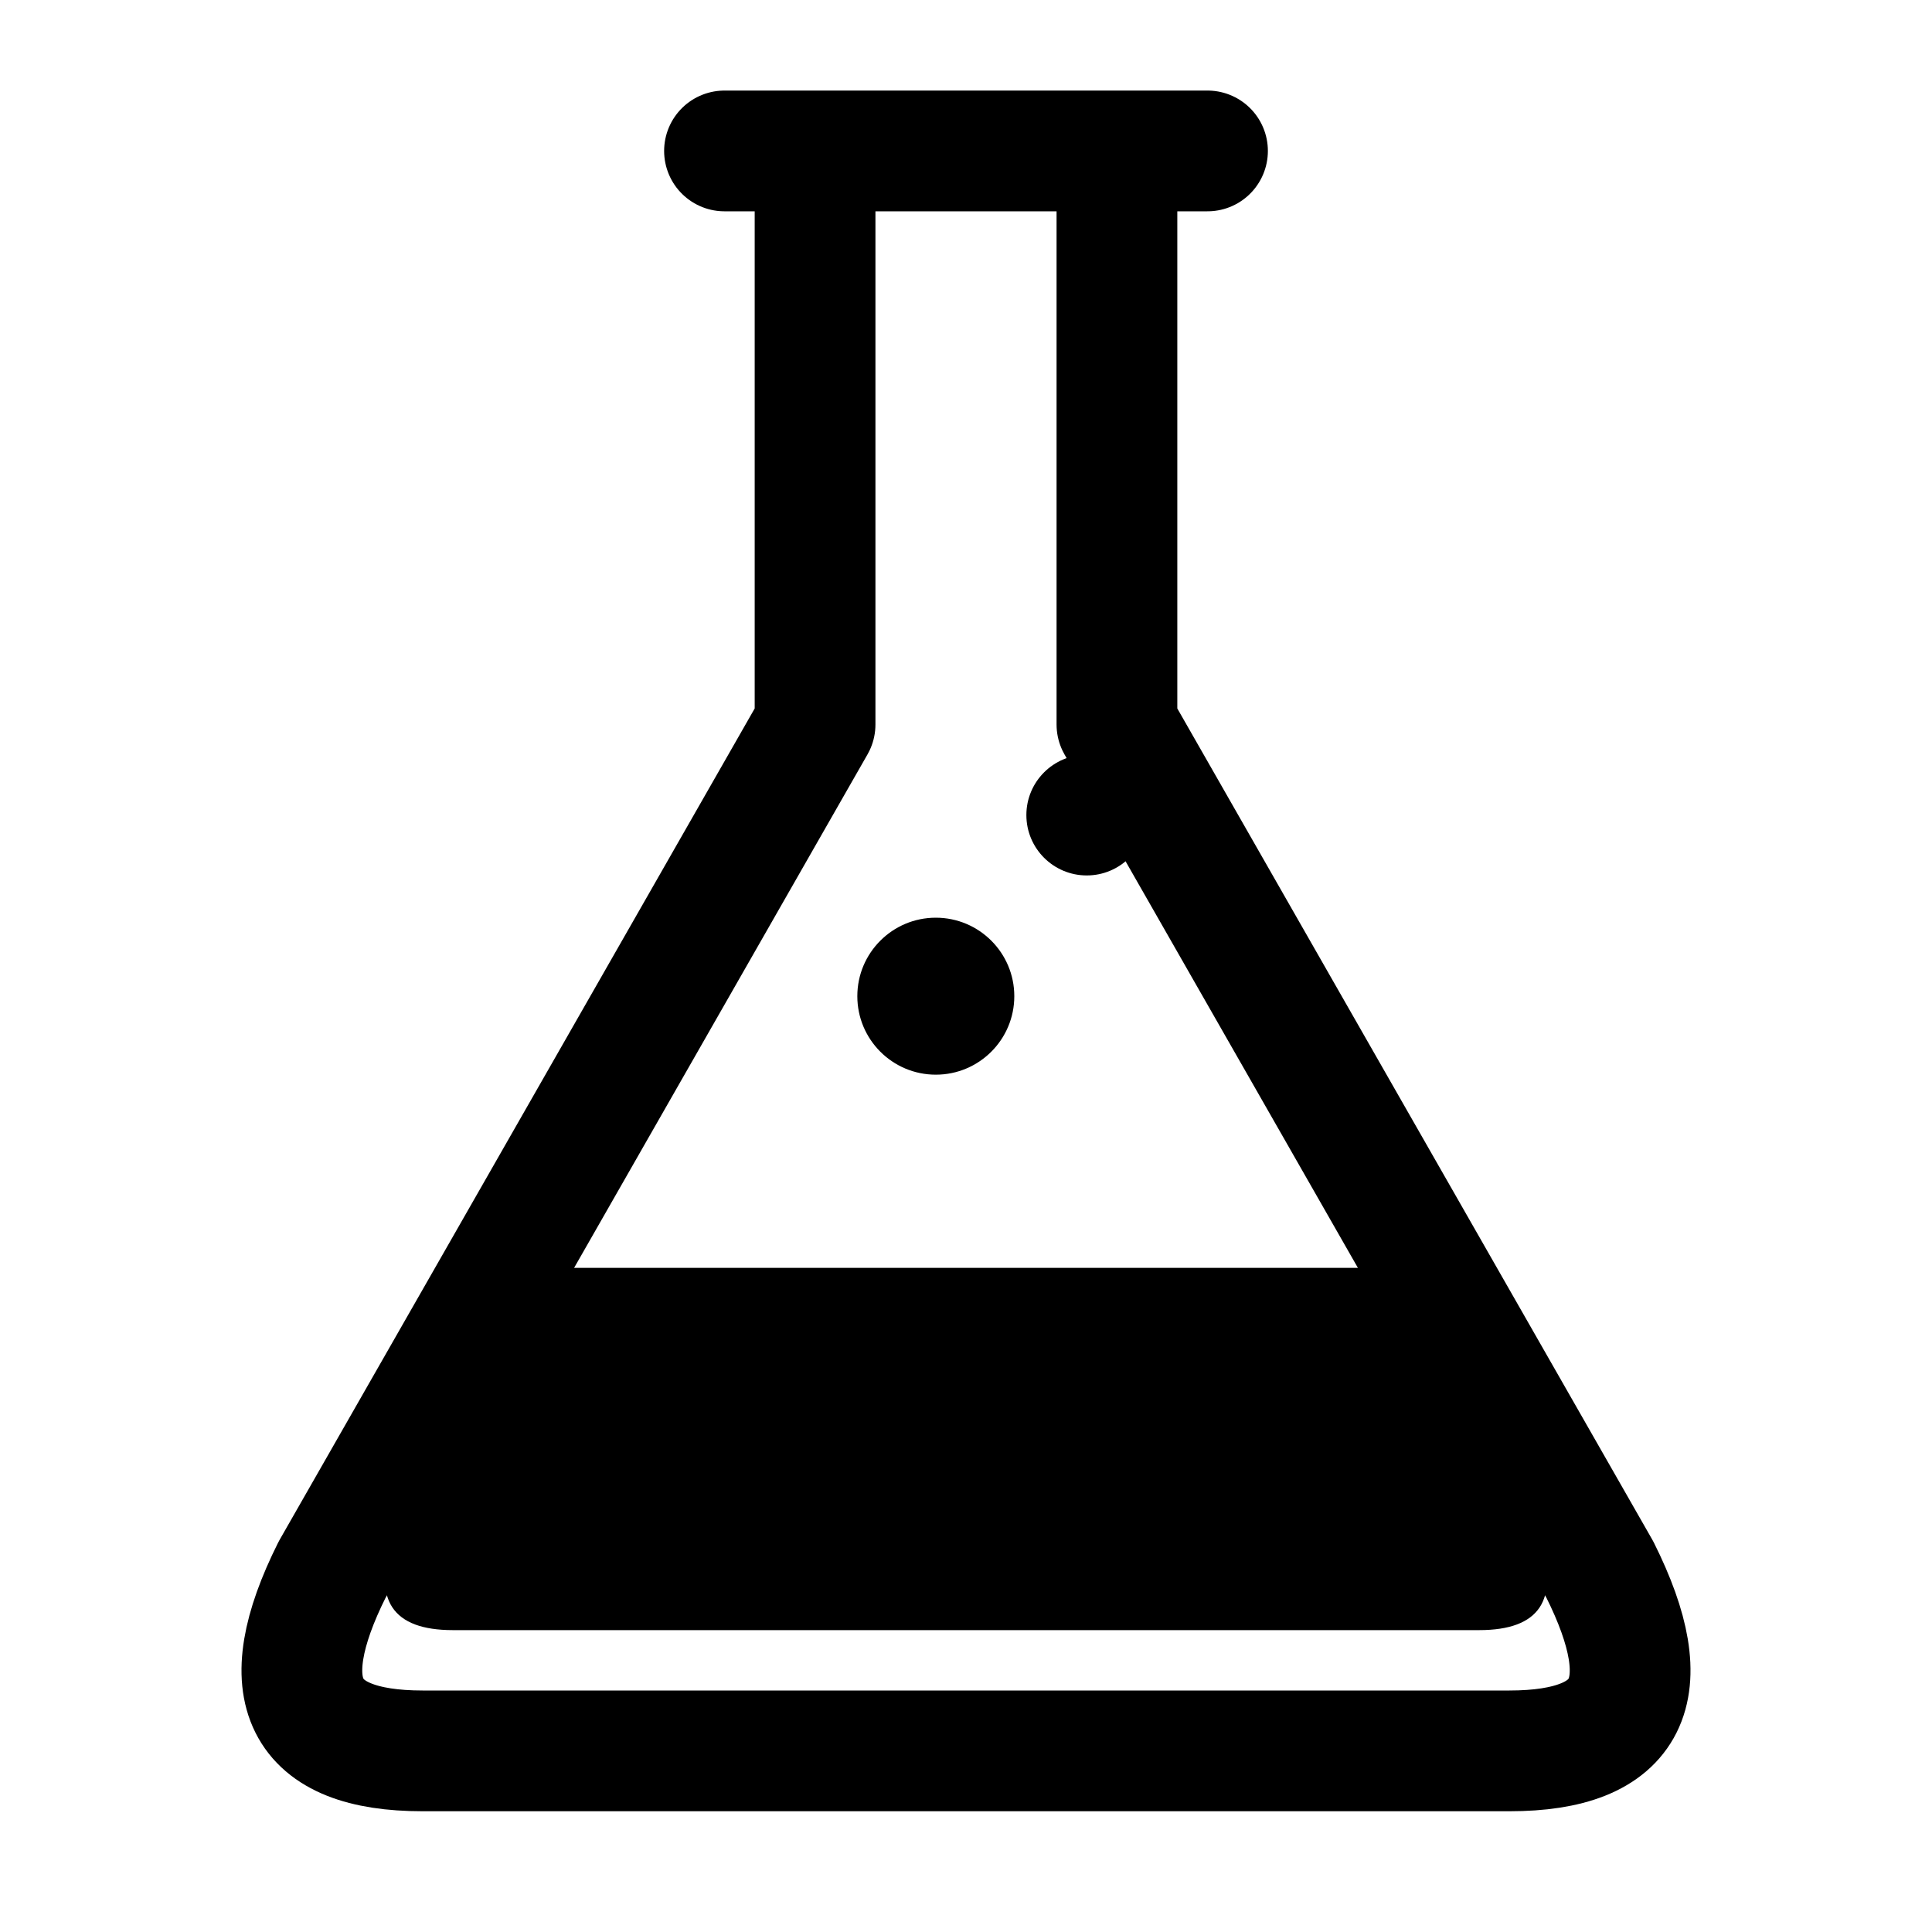
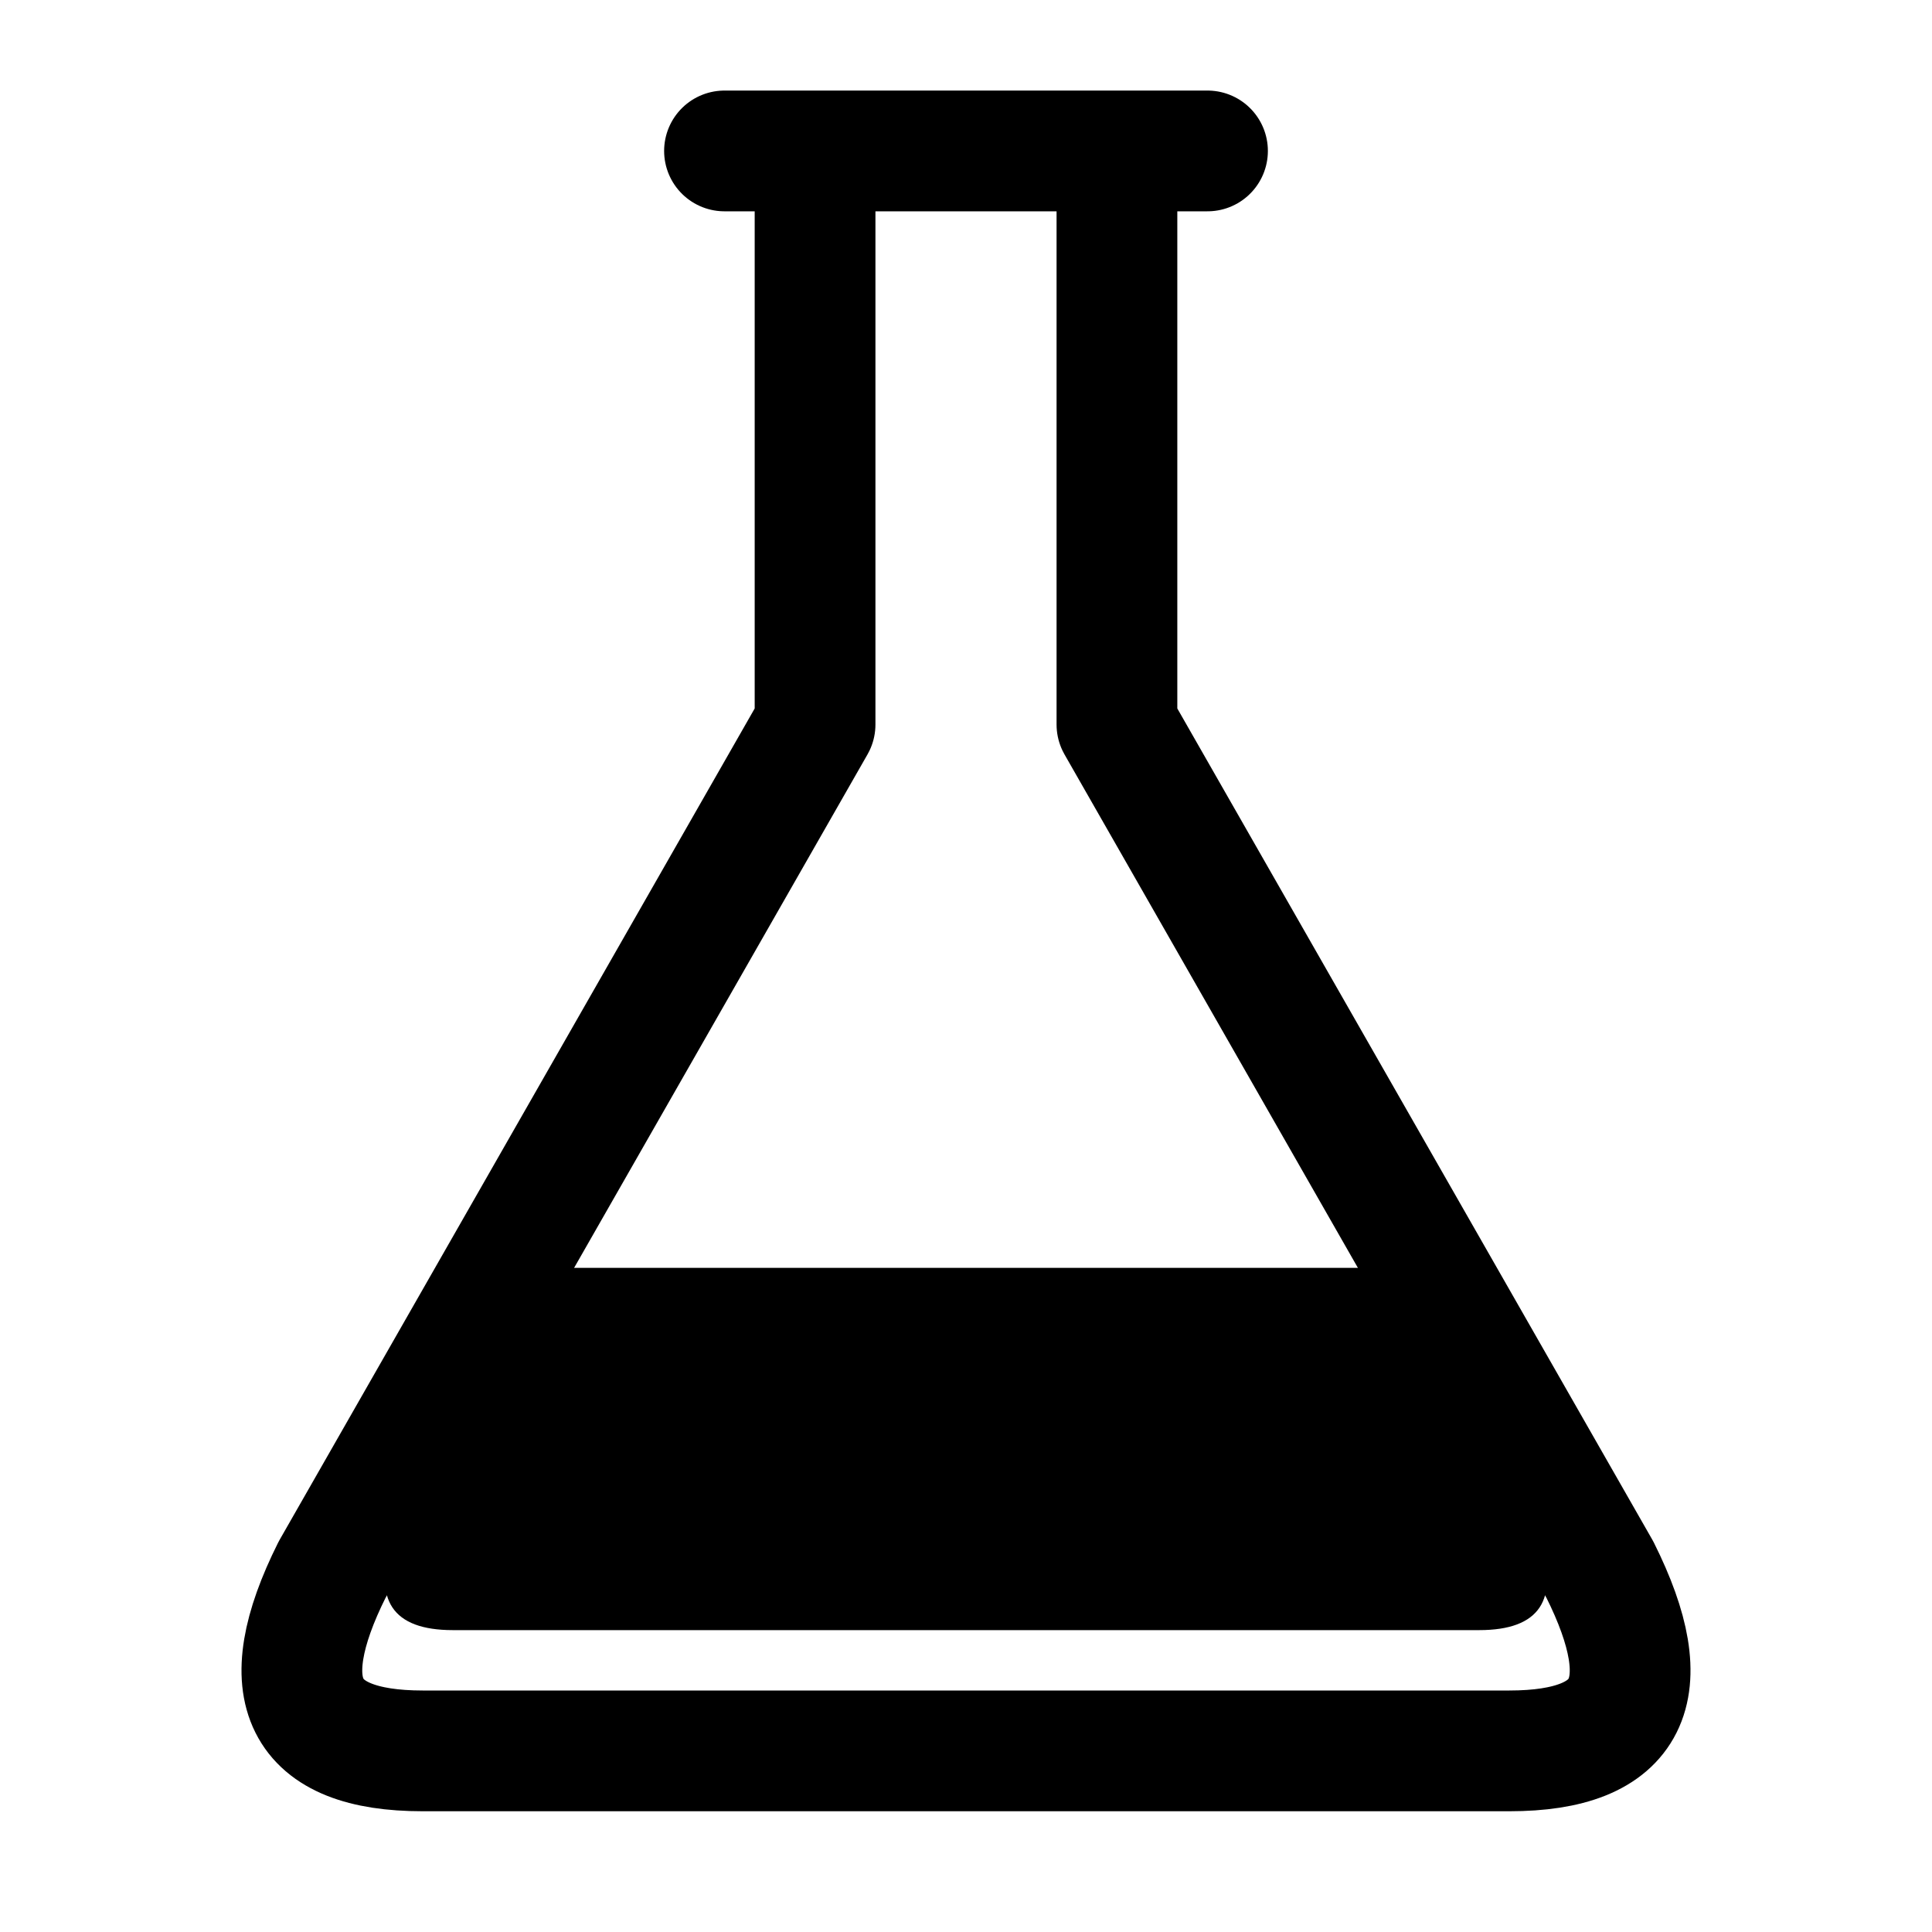
<svg xmlns="http://www.w3.org/2000/svg" viewBox="0 0 64 64" width="64" height="64" fill="currentColor">
  <g fill="none" stroke="currentColor" stroke-width="4" stroke-linecap="round" stroke-linejoin="round">
    <path d="M24 5H40M27 5V24L11 52Q8 58 14 58H50Q56 58 53 52L37 24V5" />
  </g>
  <path d="M18 42H46L51 51Q52 54 49 54H15Q12 54 13 51Z" />
-   <circle cx="31" cy="33" r="2.6" />
-   <circle cx="36" cy="27" r="2" />
</svg>
